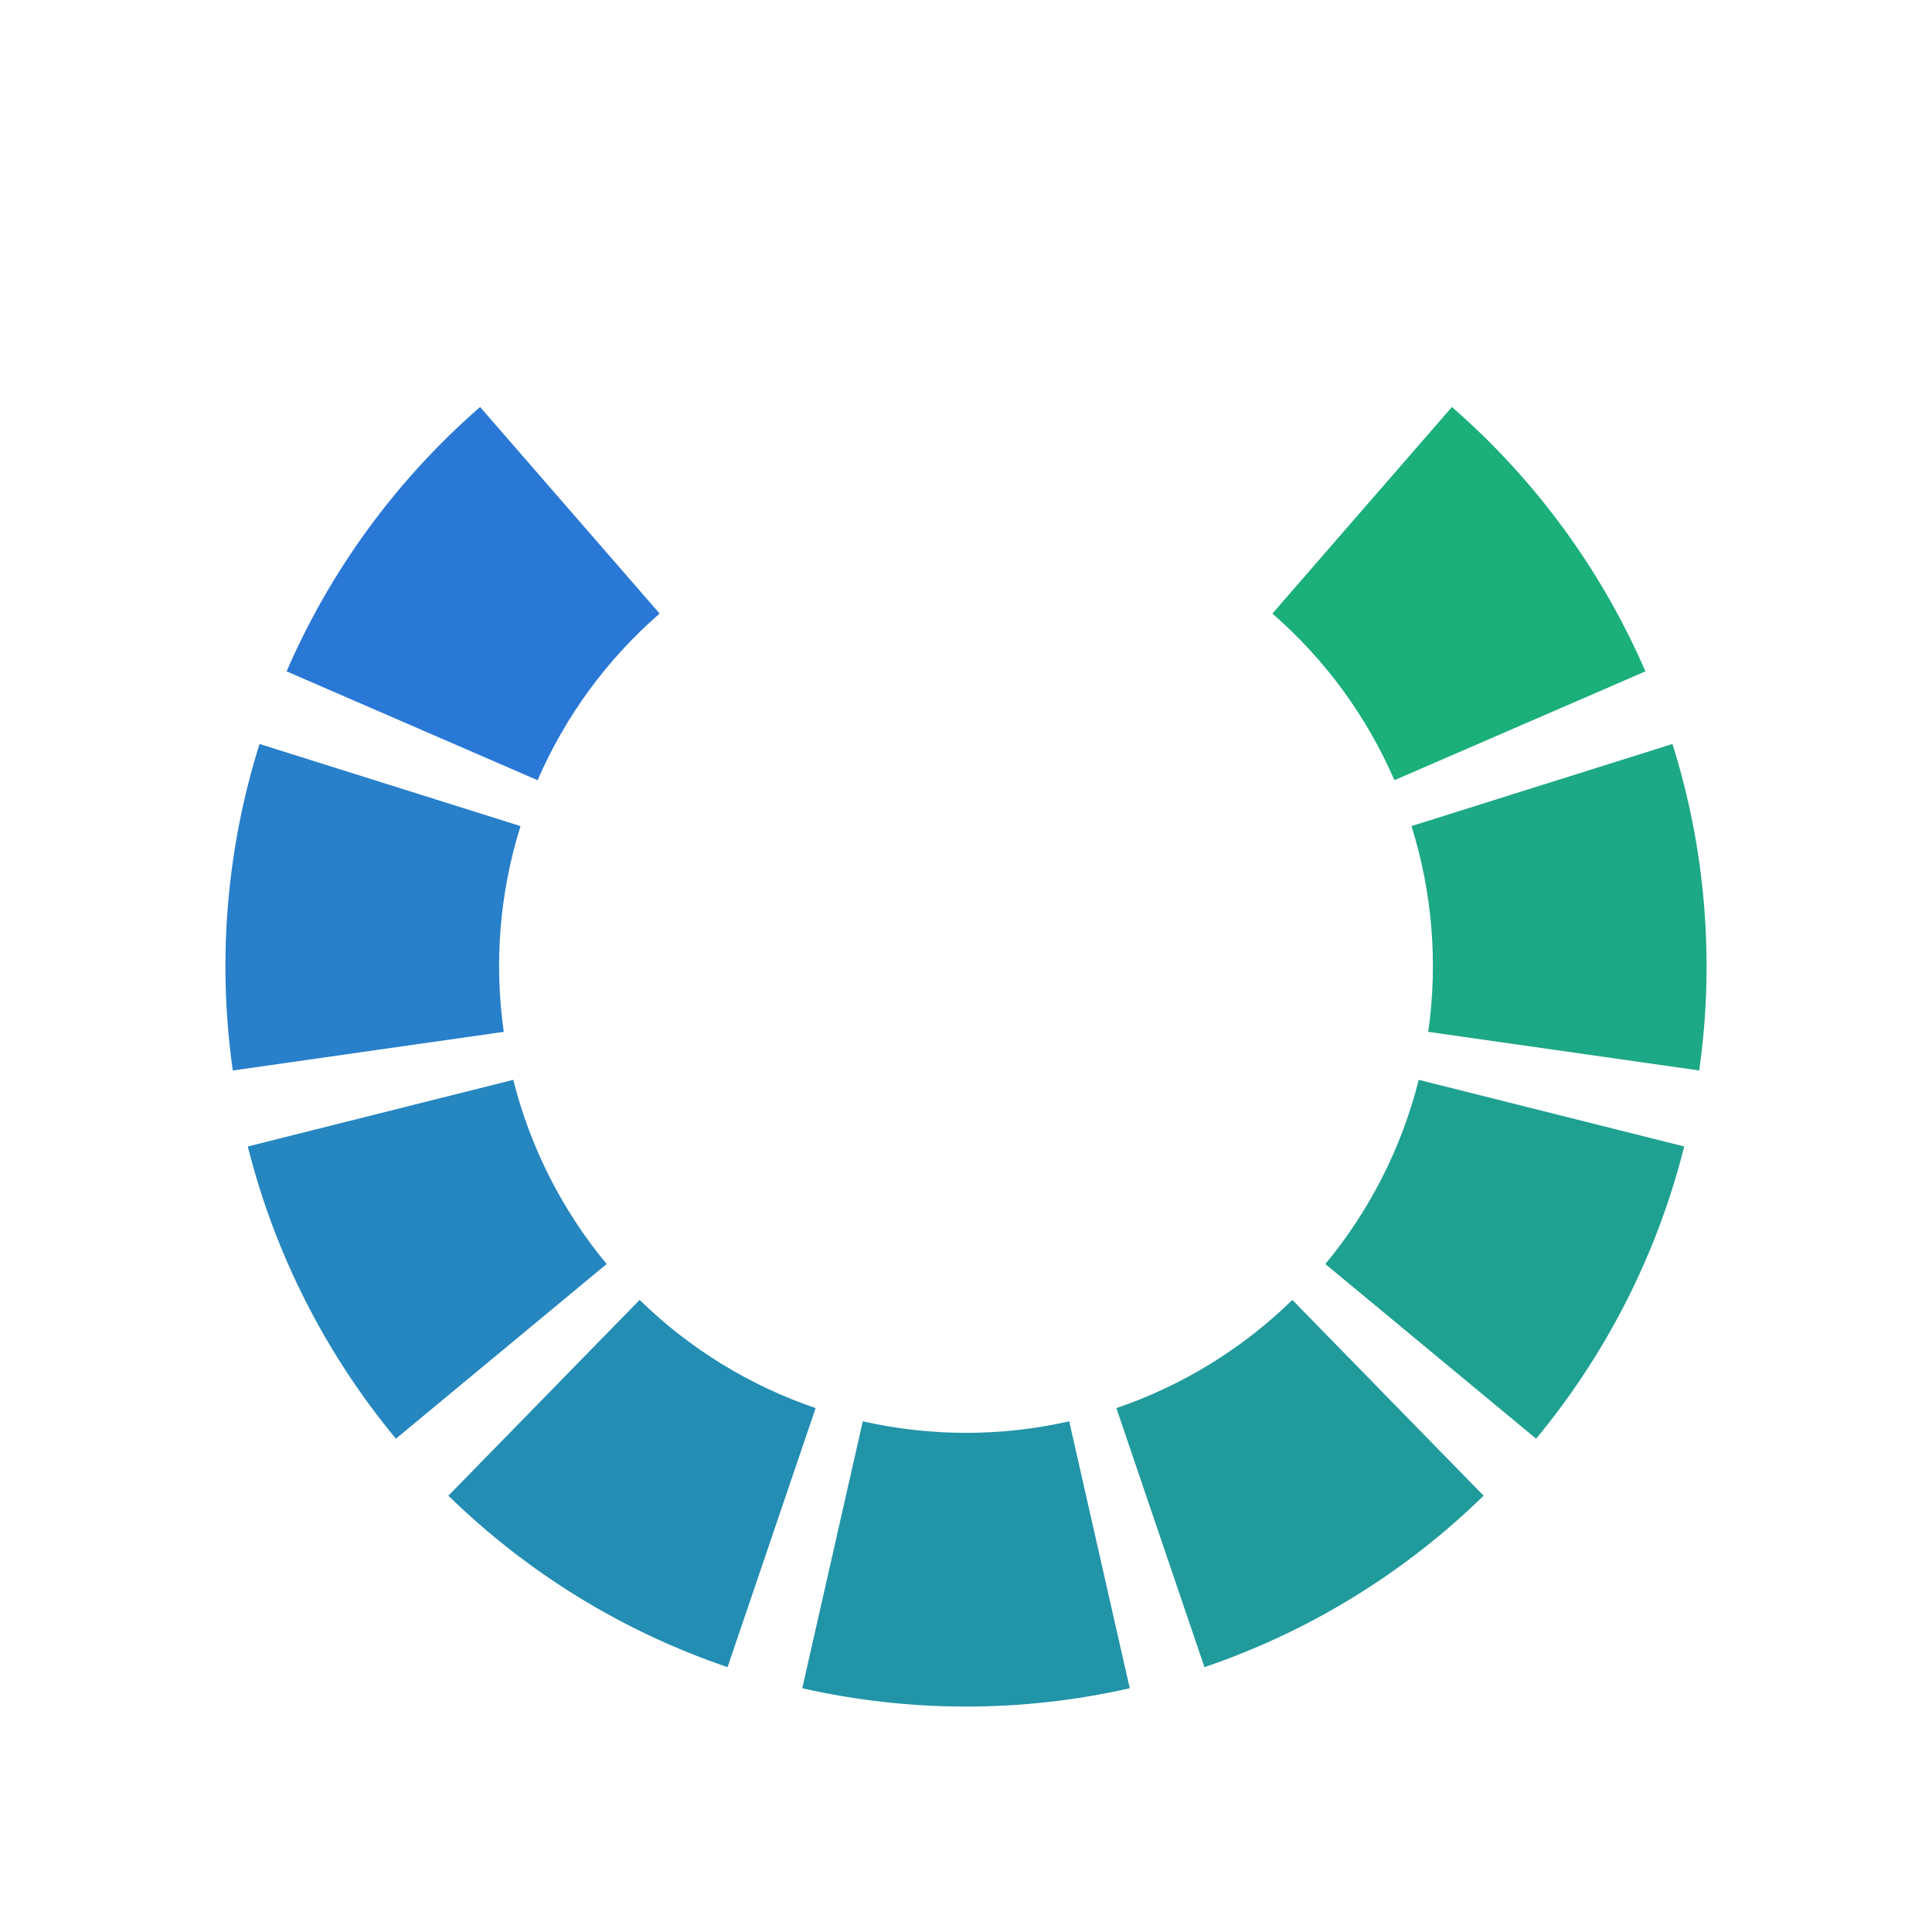
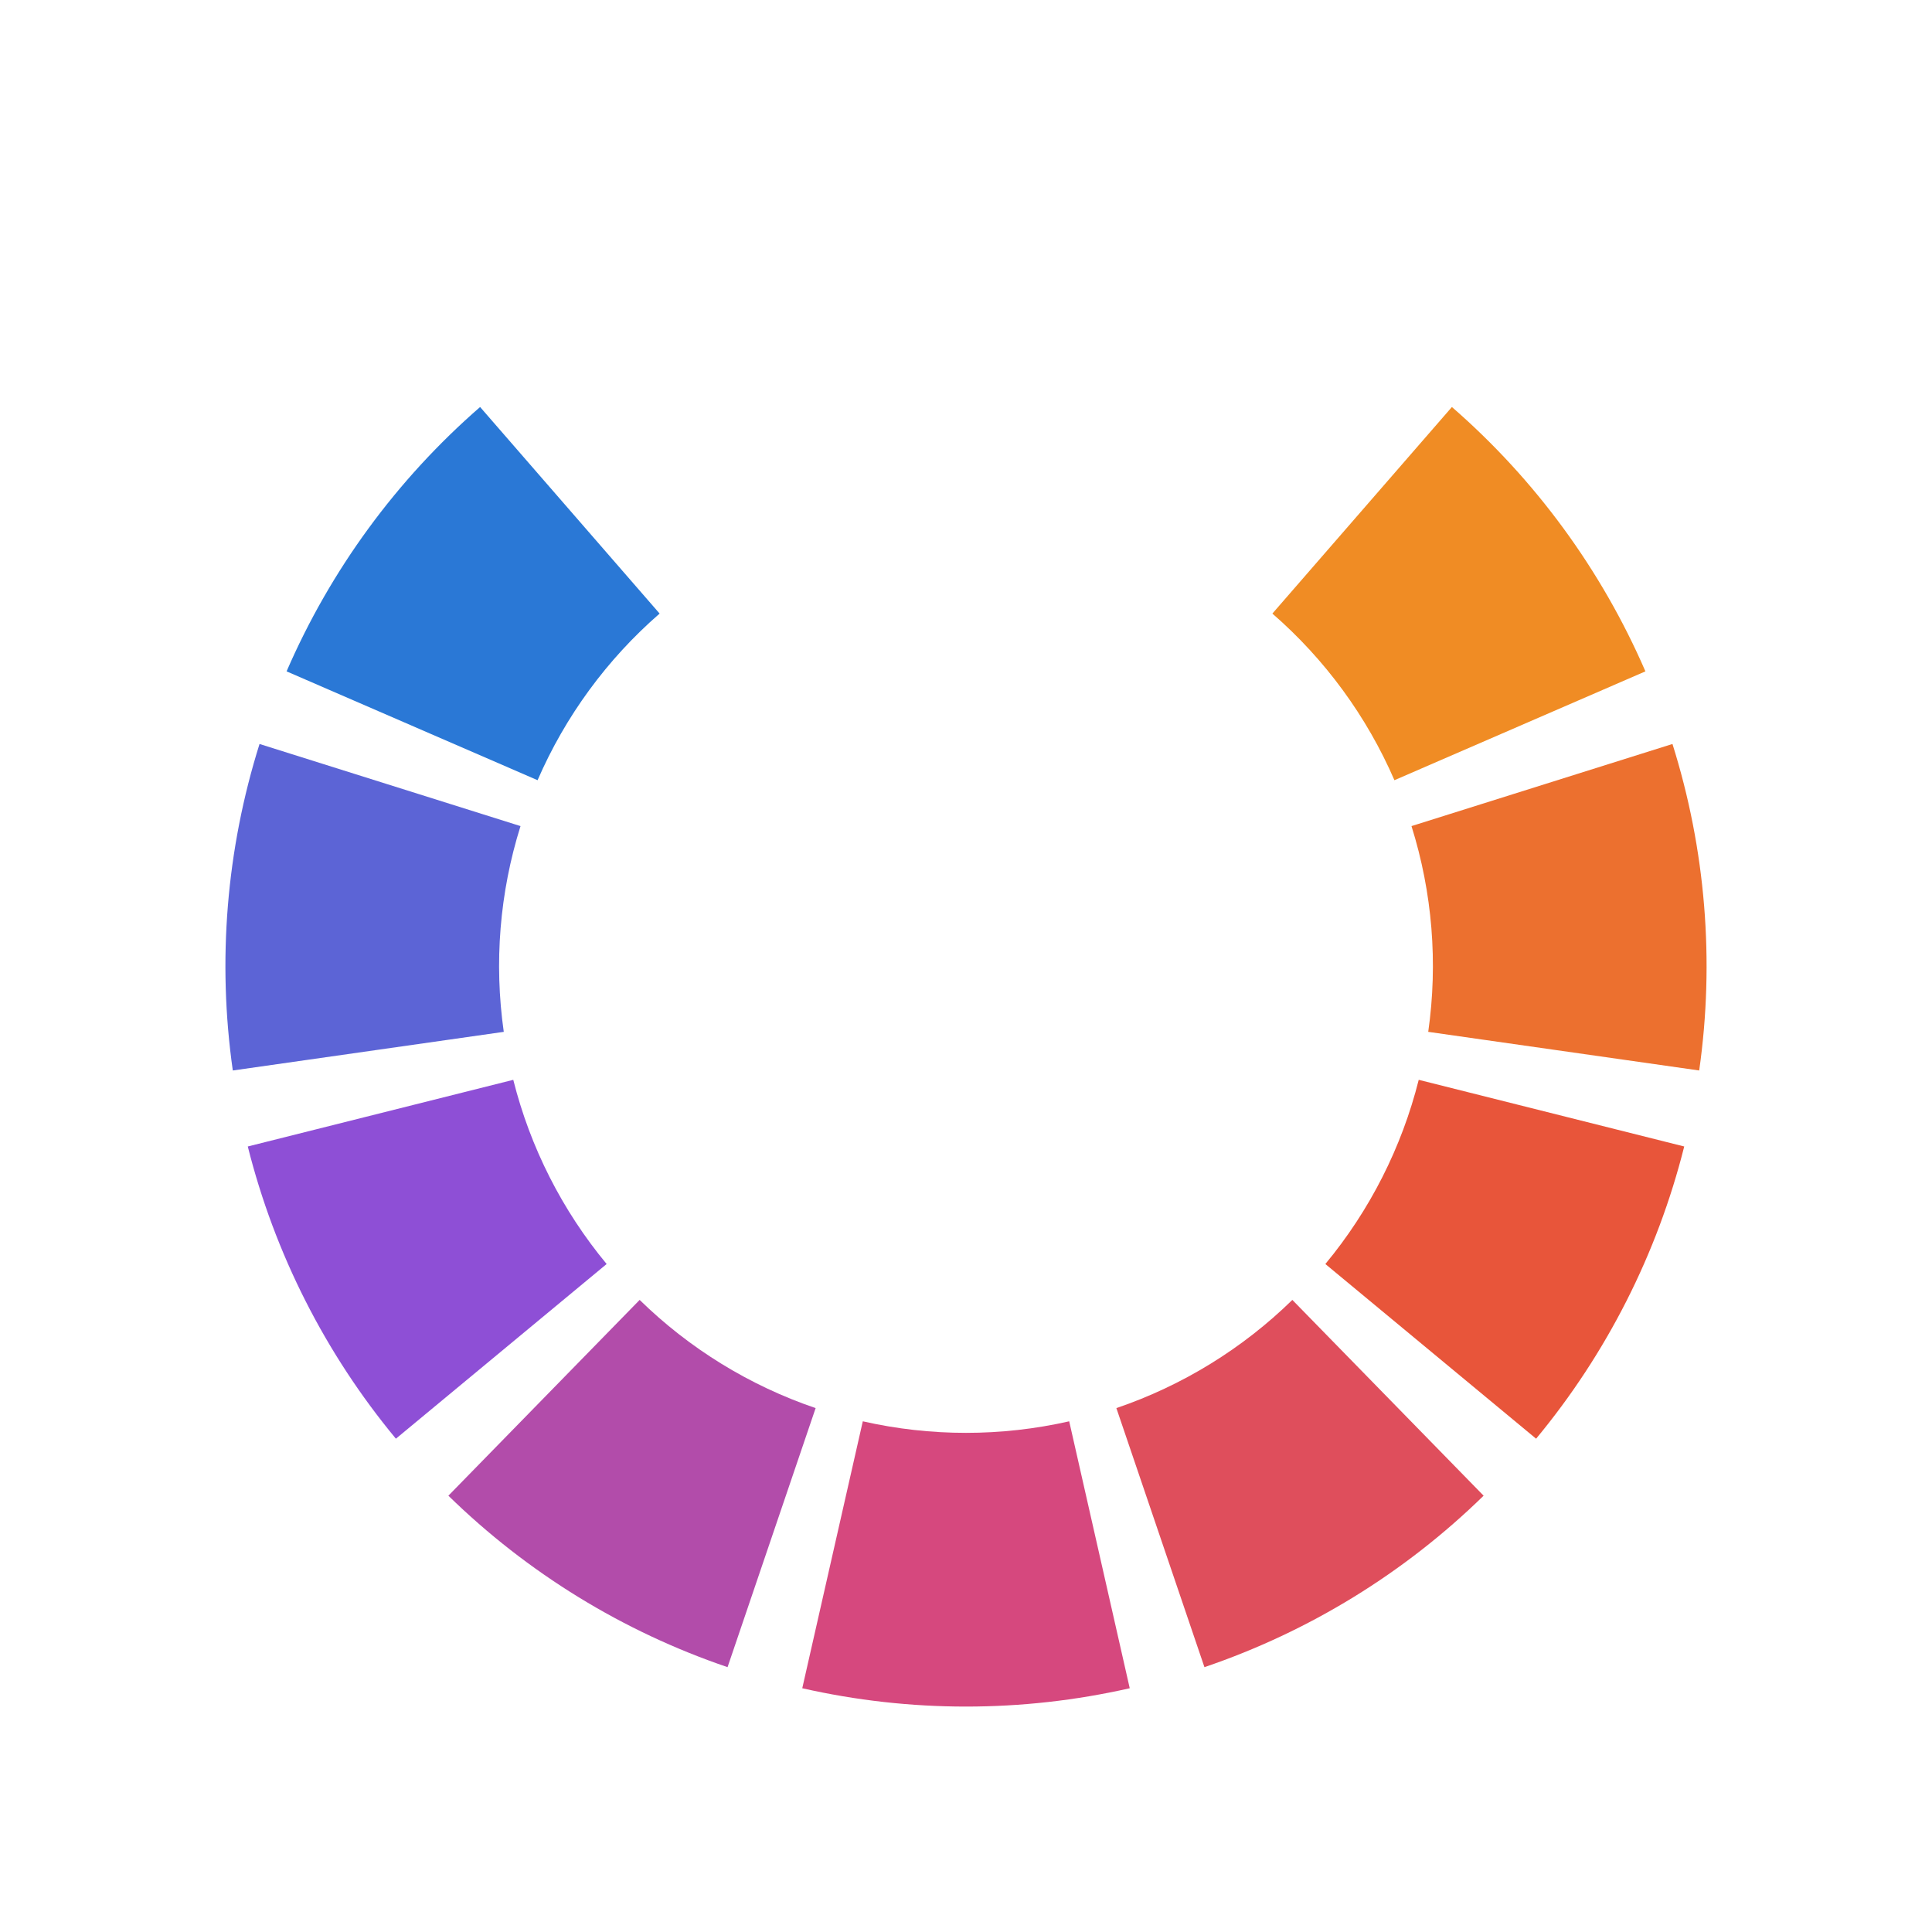
<svg xmlns="http://www.w3.org/2000/svg" width="120" height="120" viewBox="0 0 120 120" role="img" aria-label="UringNet">
-   <path d="M90.18 25.28A46.0 46.0 0 0 1 102.20 41.70L86.61 48.46A29.0 29.0 0 0 0 79.03 38.11Z" fill="#1baf7a" />
-   <path d="M103.88 46.21A46.0 46.0 0 0 1 105.54 66.49L88.71 64.09A29.0 29.0 0 0 0 87.67 51.31Z" fill="#1da886" />
-   <path d="M104.61 71.21A46.0 46.0 0 0 1 95.41 89.36L82.32 78.51A29.0 29.0 0 0 0 88.12 67.07Z" fill="#1fa191" />
-   <path d="M92.15 92.90A46.0 46.0 0 0 1 74.81 103.55L69.34 87.46A29.0 29.0 0 0 0 80.27 80.74Z" fill="#219a9c" />
-   <path d="M70.17 104.86A46.0 46.0 0 0 1 49.83 104.86L53.59 88.28A29.0 29.0 0 0 0 66.41 88.28Z" fill="#2294a8" />
-   <path d="M45.19 103.55A46.0 46.0 0 0 1 27.85 92.90L39.73 80.74A29.0 29.0 0 0 0 50.66 87.46Z" fill="#248db4" />
-   <path d="M24.59 89.36A46.0 46.0 0 0 1 15.39 71.21L31.88 67.07A29.0 29.0 0 0 0 37.68 78.51Z" fill="#2686bf" />
-   <path d="M14.46 66.49A46.0 46.0 0 0 1 16.12 46.21L32.33 51.31A29.0 29.0 0 0 0 31.29 64.09Z" fill="#287fca" />
+   <path d="M90.18 25.28A46.0 46.0 0 0 1 102.20 41.70L86.61 48.46A29.0 29.0 0 0 0 79.03 38.11Z" fill="#f08c24" />
+   <path d="M103.88 46.21A46.0 46.0 0 0 1 105.54 66.49L88.71 64.09A29.0 29.0 0 0 0 87.67 51.31Z" fill="#ec702f" />
+   <path d="M104.61 71.21A46.0 46.0 0 0 1 95.41 89.36L82.32 78.51A29.0 29.0 0 0 0 88.12 67.07Z" fill="#e8553a" />
+   <path d="M92.15 92.90A46.0 46.0 0 0 1 74.81 103.55L69.34 87.46A29.0 29.0 0 0 0 80.27 80.74Z" fill="#df4e5c" />
+   <path d="M70.17 104.86A46.0 46.0 0 0 1 49.83 104.86L53.59 88.28A29.0 29.0 0 0 0 66.41 88.28Z" fill="#d6487e" />
+   <path d="M45.19 103.55A46.0 46.0 0 0 1 27.85 92.90L39.73 80.74A29.0 29.0 0 0 0 50.66 87.46Z" fill="#b24caa" />
+   <path d="M24.59 89.36A46.0 46.0 0 0 1 15.39 71.21L31.88 67.07A29.0 29.0 0 0 0 37.68 78.51Z" fill="#8e4fd6" />
+   <path d="M14.46 66.49A46.0 46.0 0 0 1 16.12 46.21L32.33 51.31A29.0 29.0 0 0 0 31.29 64.09Z" fill="#5c64d6" />
  <path d="M17.80 41.70A46.0 46.0 0 0 1 29.82 25.28L40.97 38.11A29.0 29.0 0 0 0 33.39 48.46Z" fill="#2a78d6" />
</svg>
